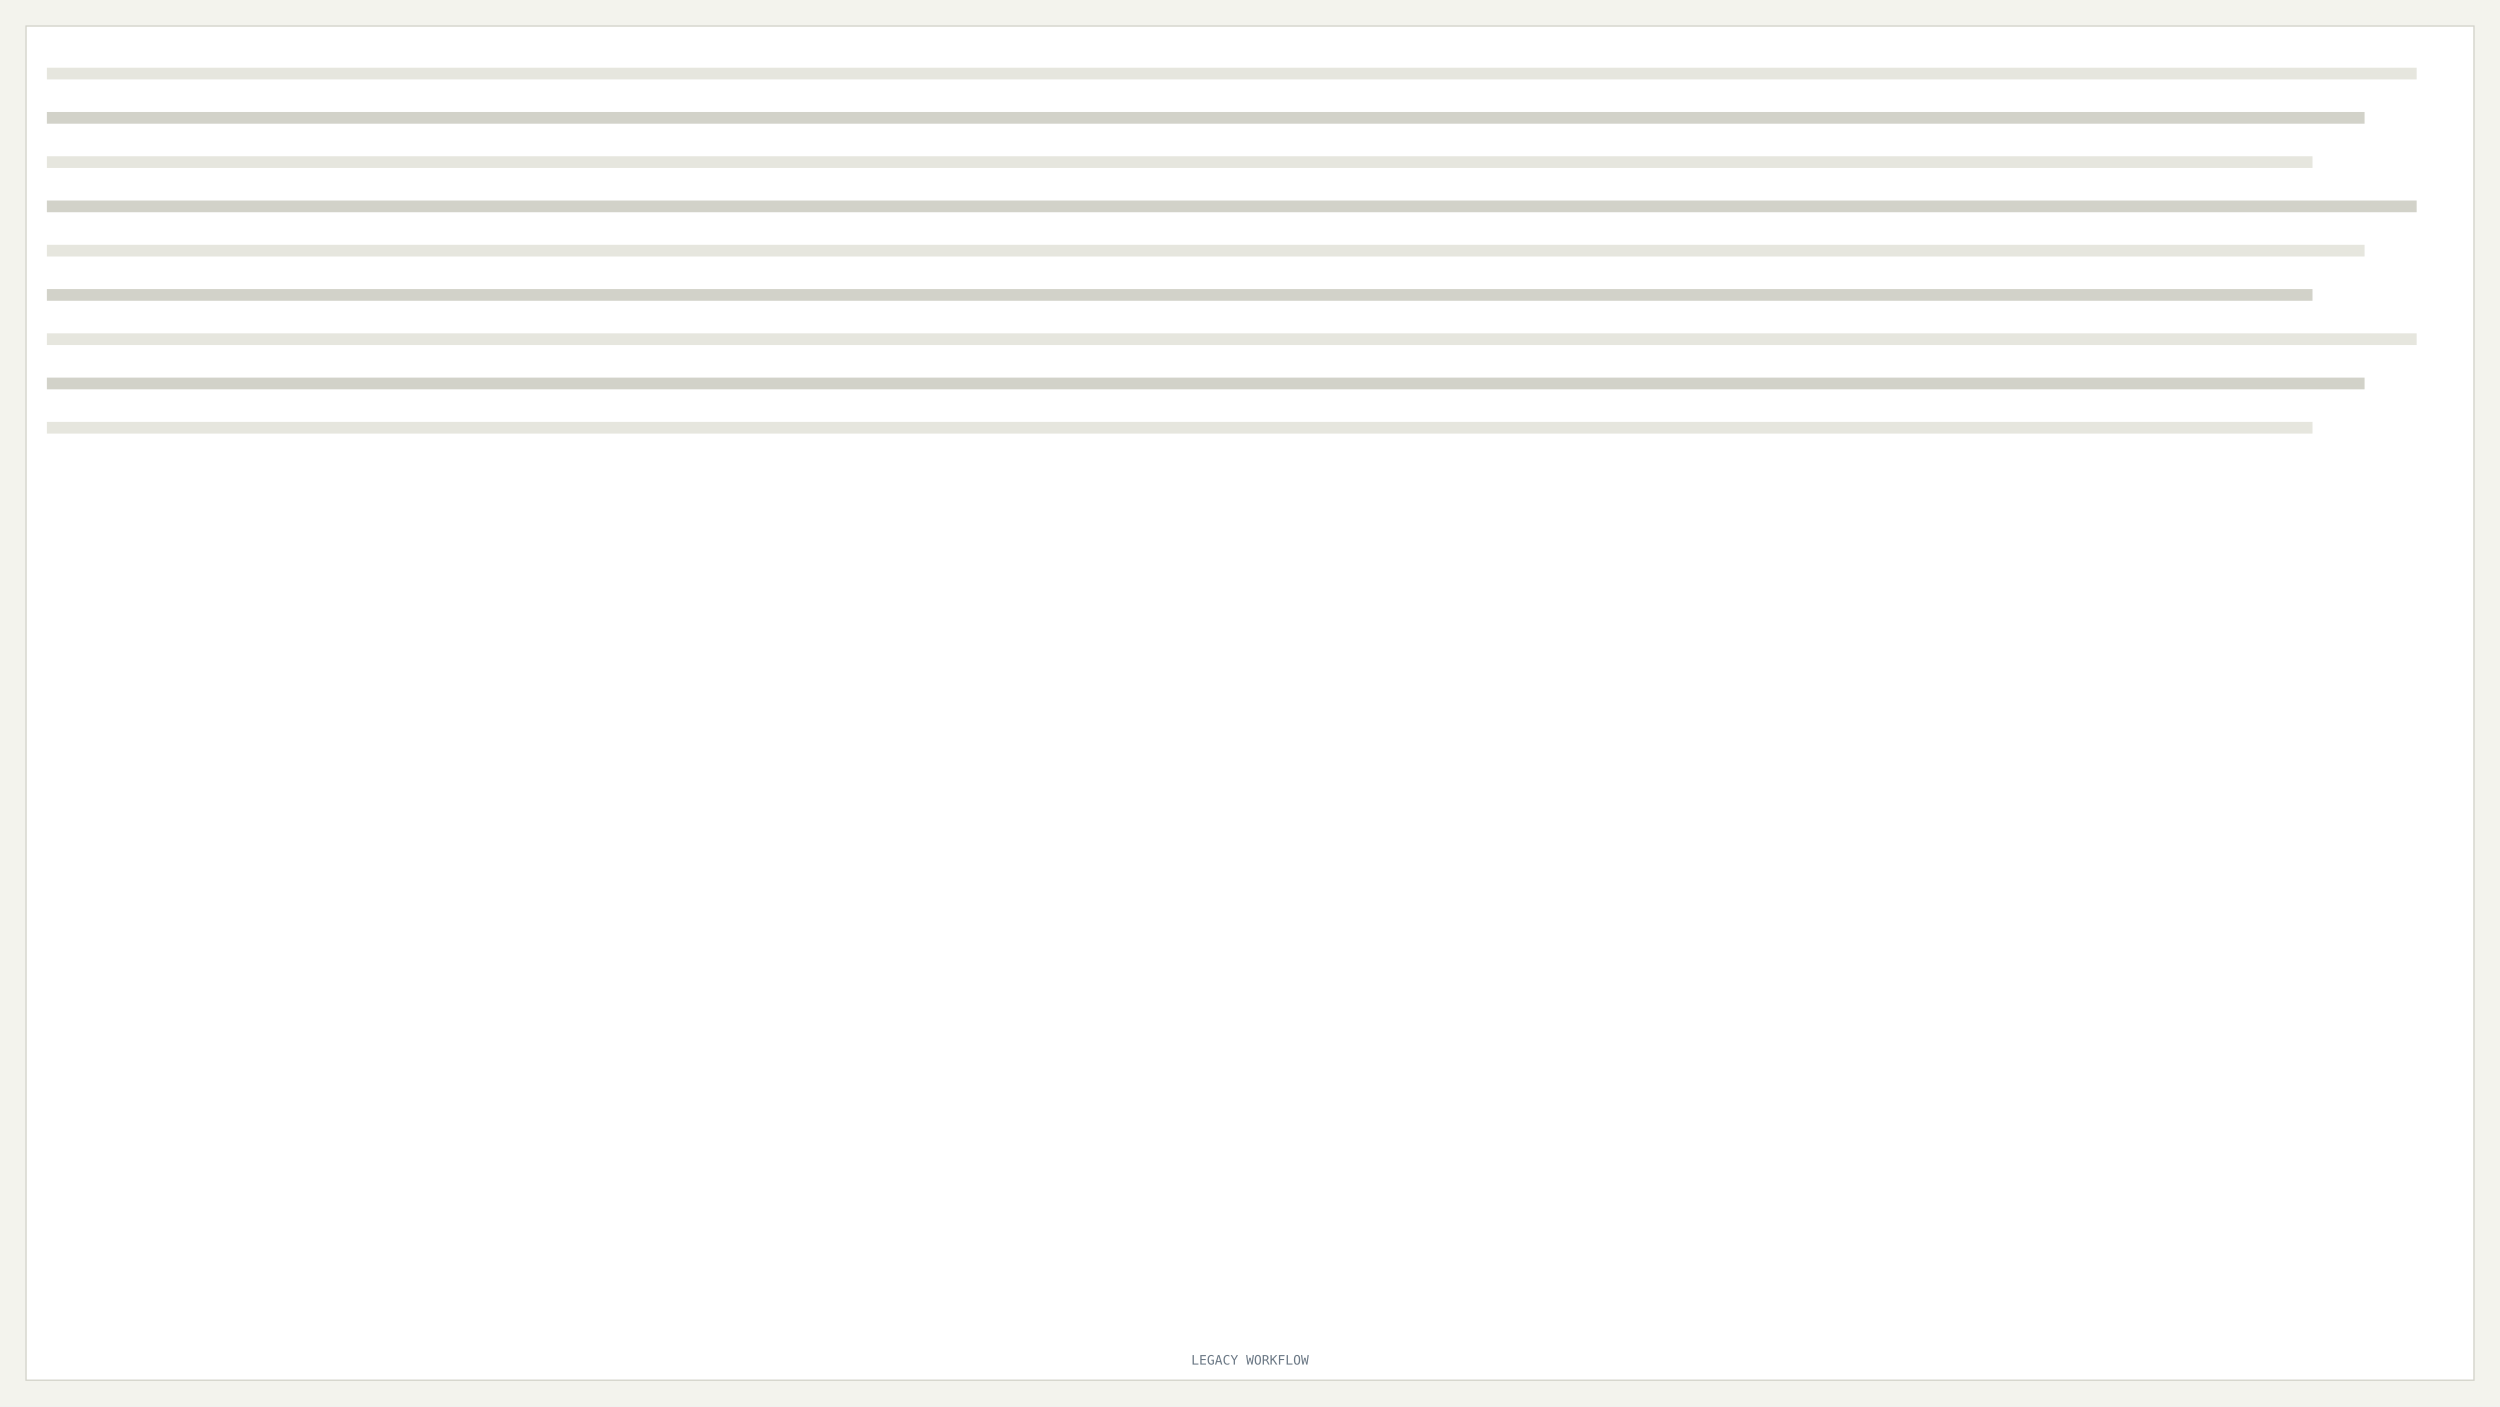
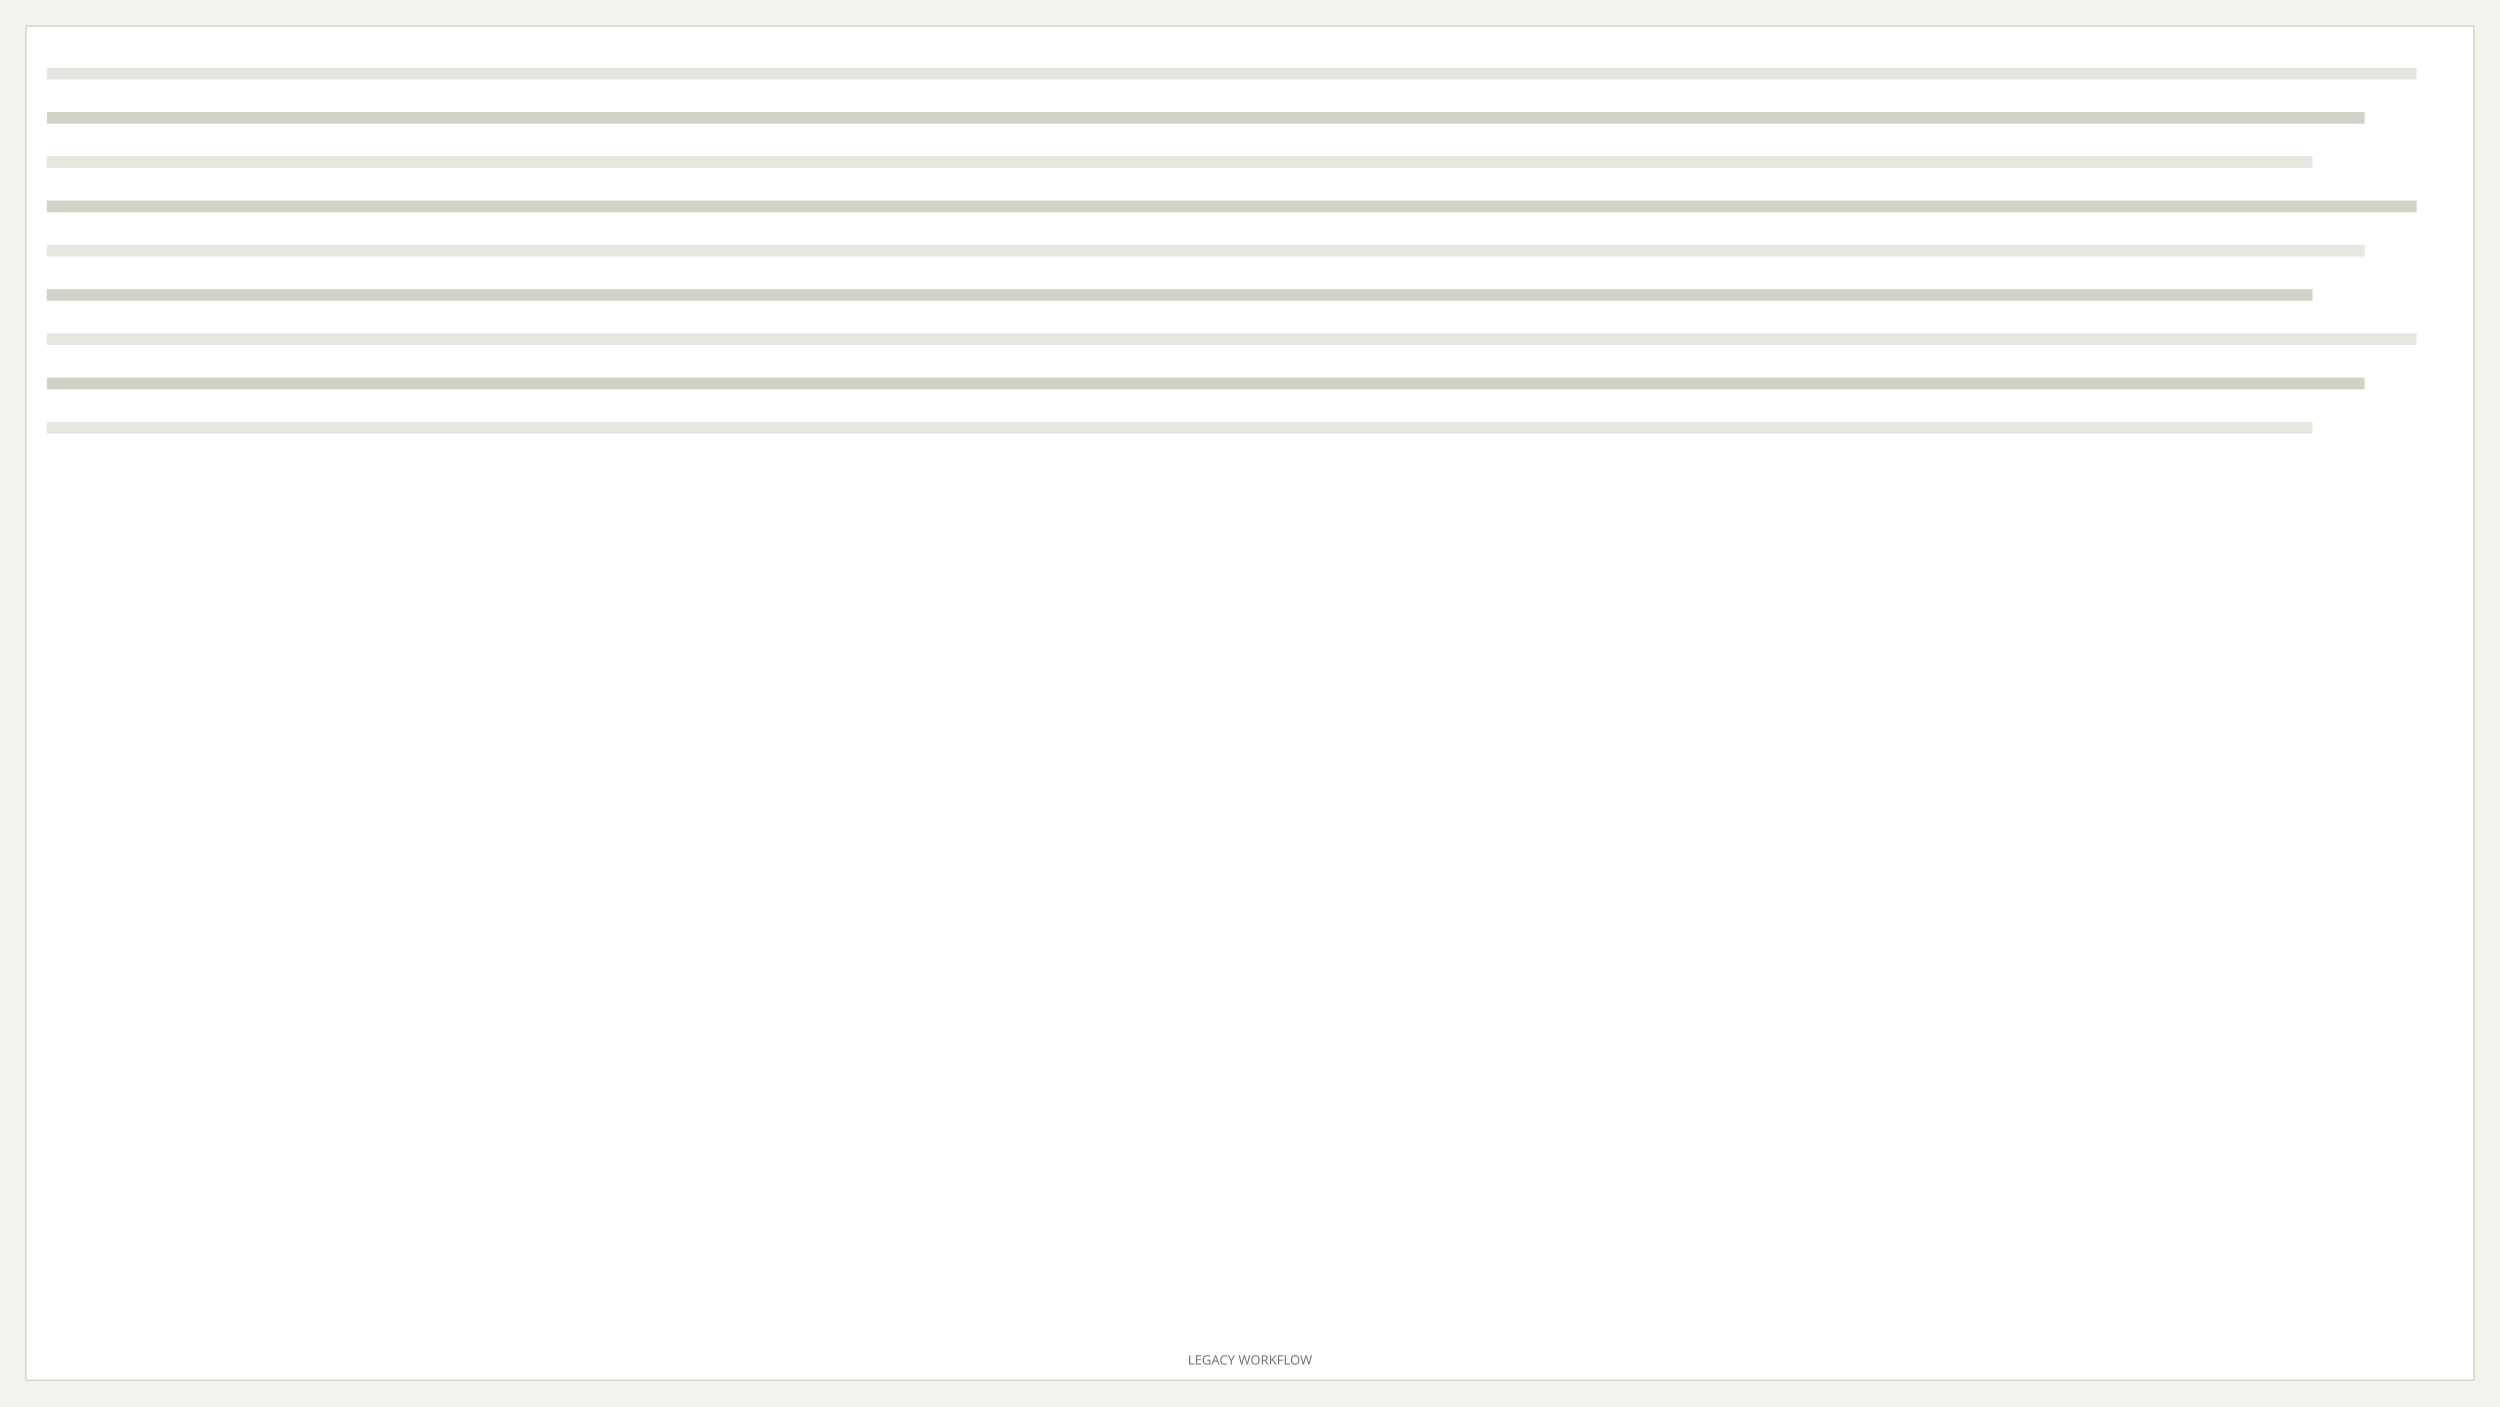
<svg xmlns="http://www.w3.org/2000/svg" viewBox="0 0 1920 1080" width="1920" height="1080" role="img" aria-label="Before state">
  <rect width="100%" height="100%" fill="#F3F3ED" />
  <rect x="20" y="20" width="1880" height="1040" fill="#fff" stroke="#D2D2C9" />
  <rect x="36" y="52" width="1820" height="9" fill="#E6E6DE" />
  <rect x="36" y="86" width="1780" height="9" fill="#D2D2C9" />
  <rect x="36" y="120" width="1740" height="9" fill="#E6E6DE" />
  <rect x="36" y="154" width="1820" height="9" fill="#D2D2C9" />
  <rect x="36" y="188" width="1780" height="9" fill="#E6E6DE" />
  <rect x="36" y="222" width="1740" height="9" fill="#D2D2C9" />
  <rect x="36" y="256" width="1820" height="9" fill="#E6E6DE" />
  <rect x="36" y="290" width="1780" height="9" fill="#D2D2C9" />
  <rect x="36" y="324" width="1740" height="9" fill="#E6E6DE" />
-   <text x="960" y="1048" text-anchor="middle" fill="#6B7885" font-family="ui-monospace,monospace" font-size="10">LEGACY WORKFLOW</text>
+   <text x="960" y="1048" text-anchor="middle" fill="#6B7885" font-family="Figtree,system-ui,sans-serif" font-size="10">LEGACY WORKFLOW</text>
</svg>
